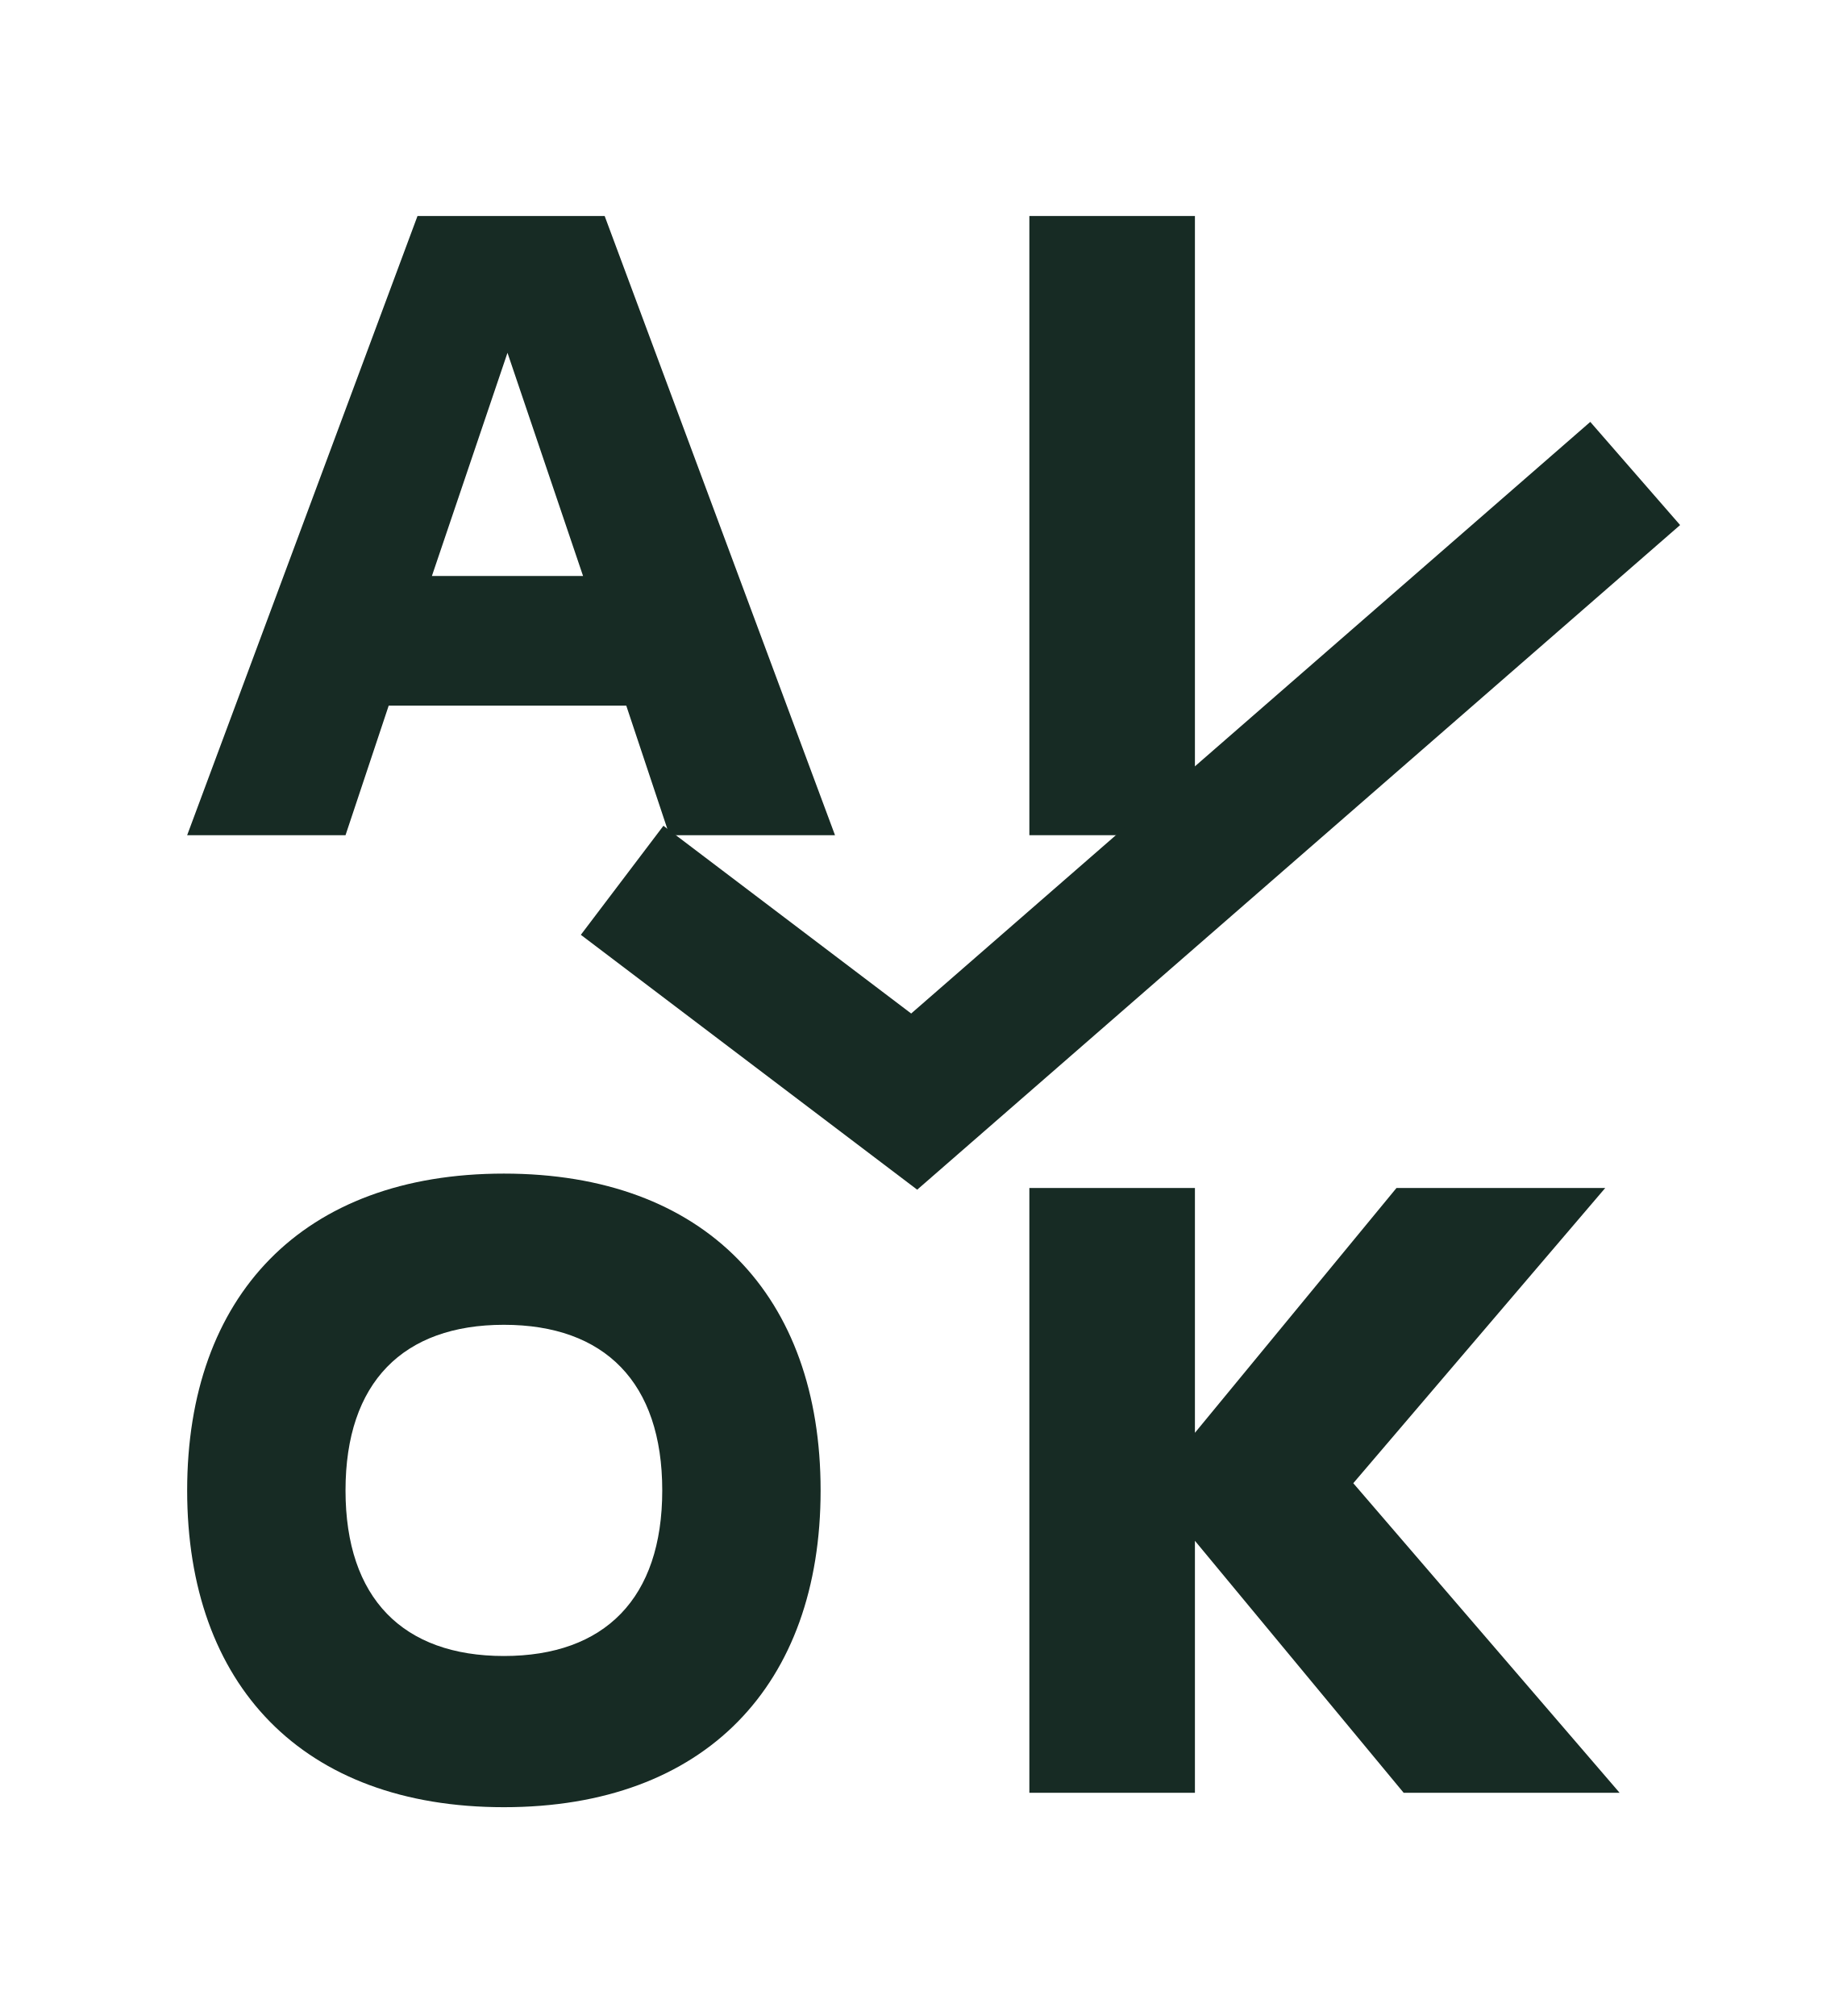
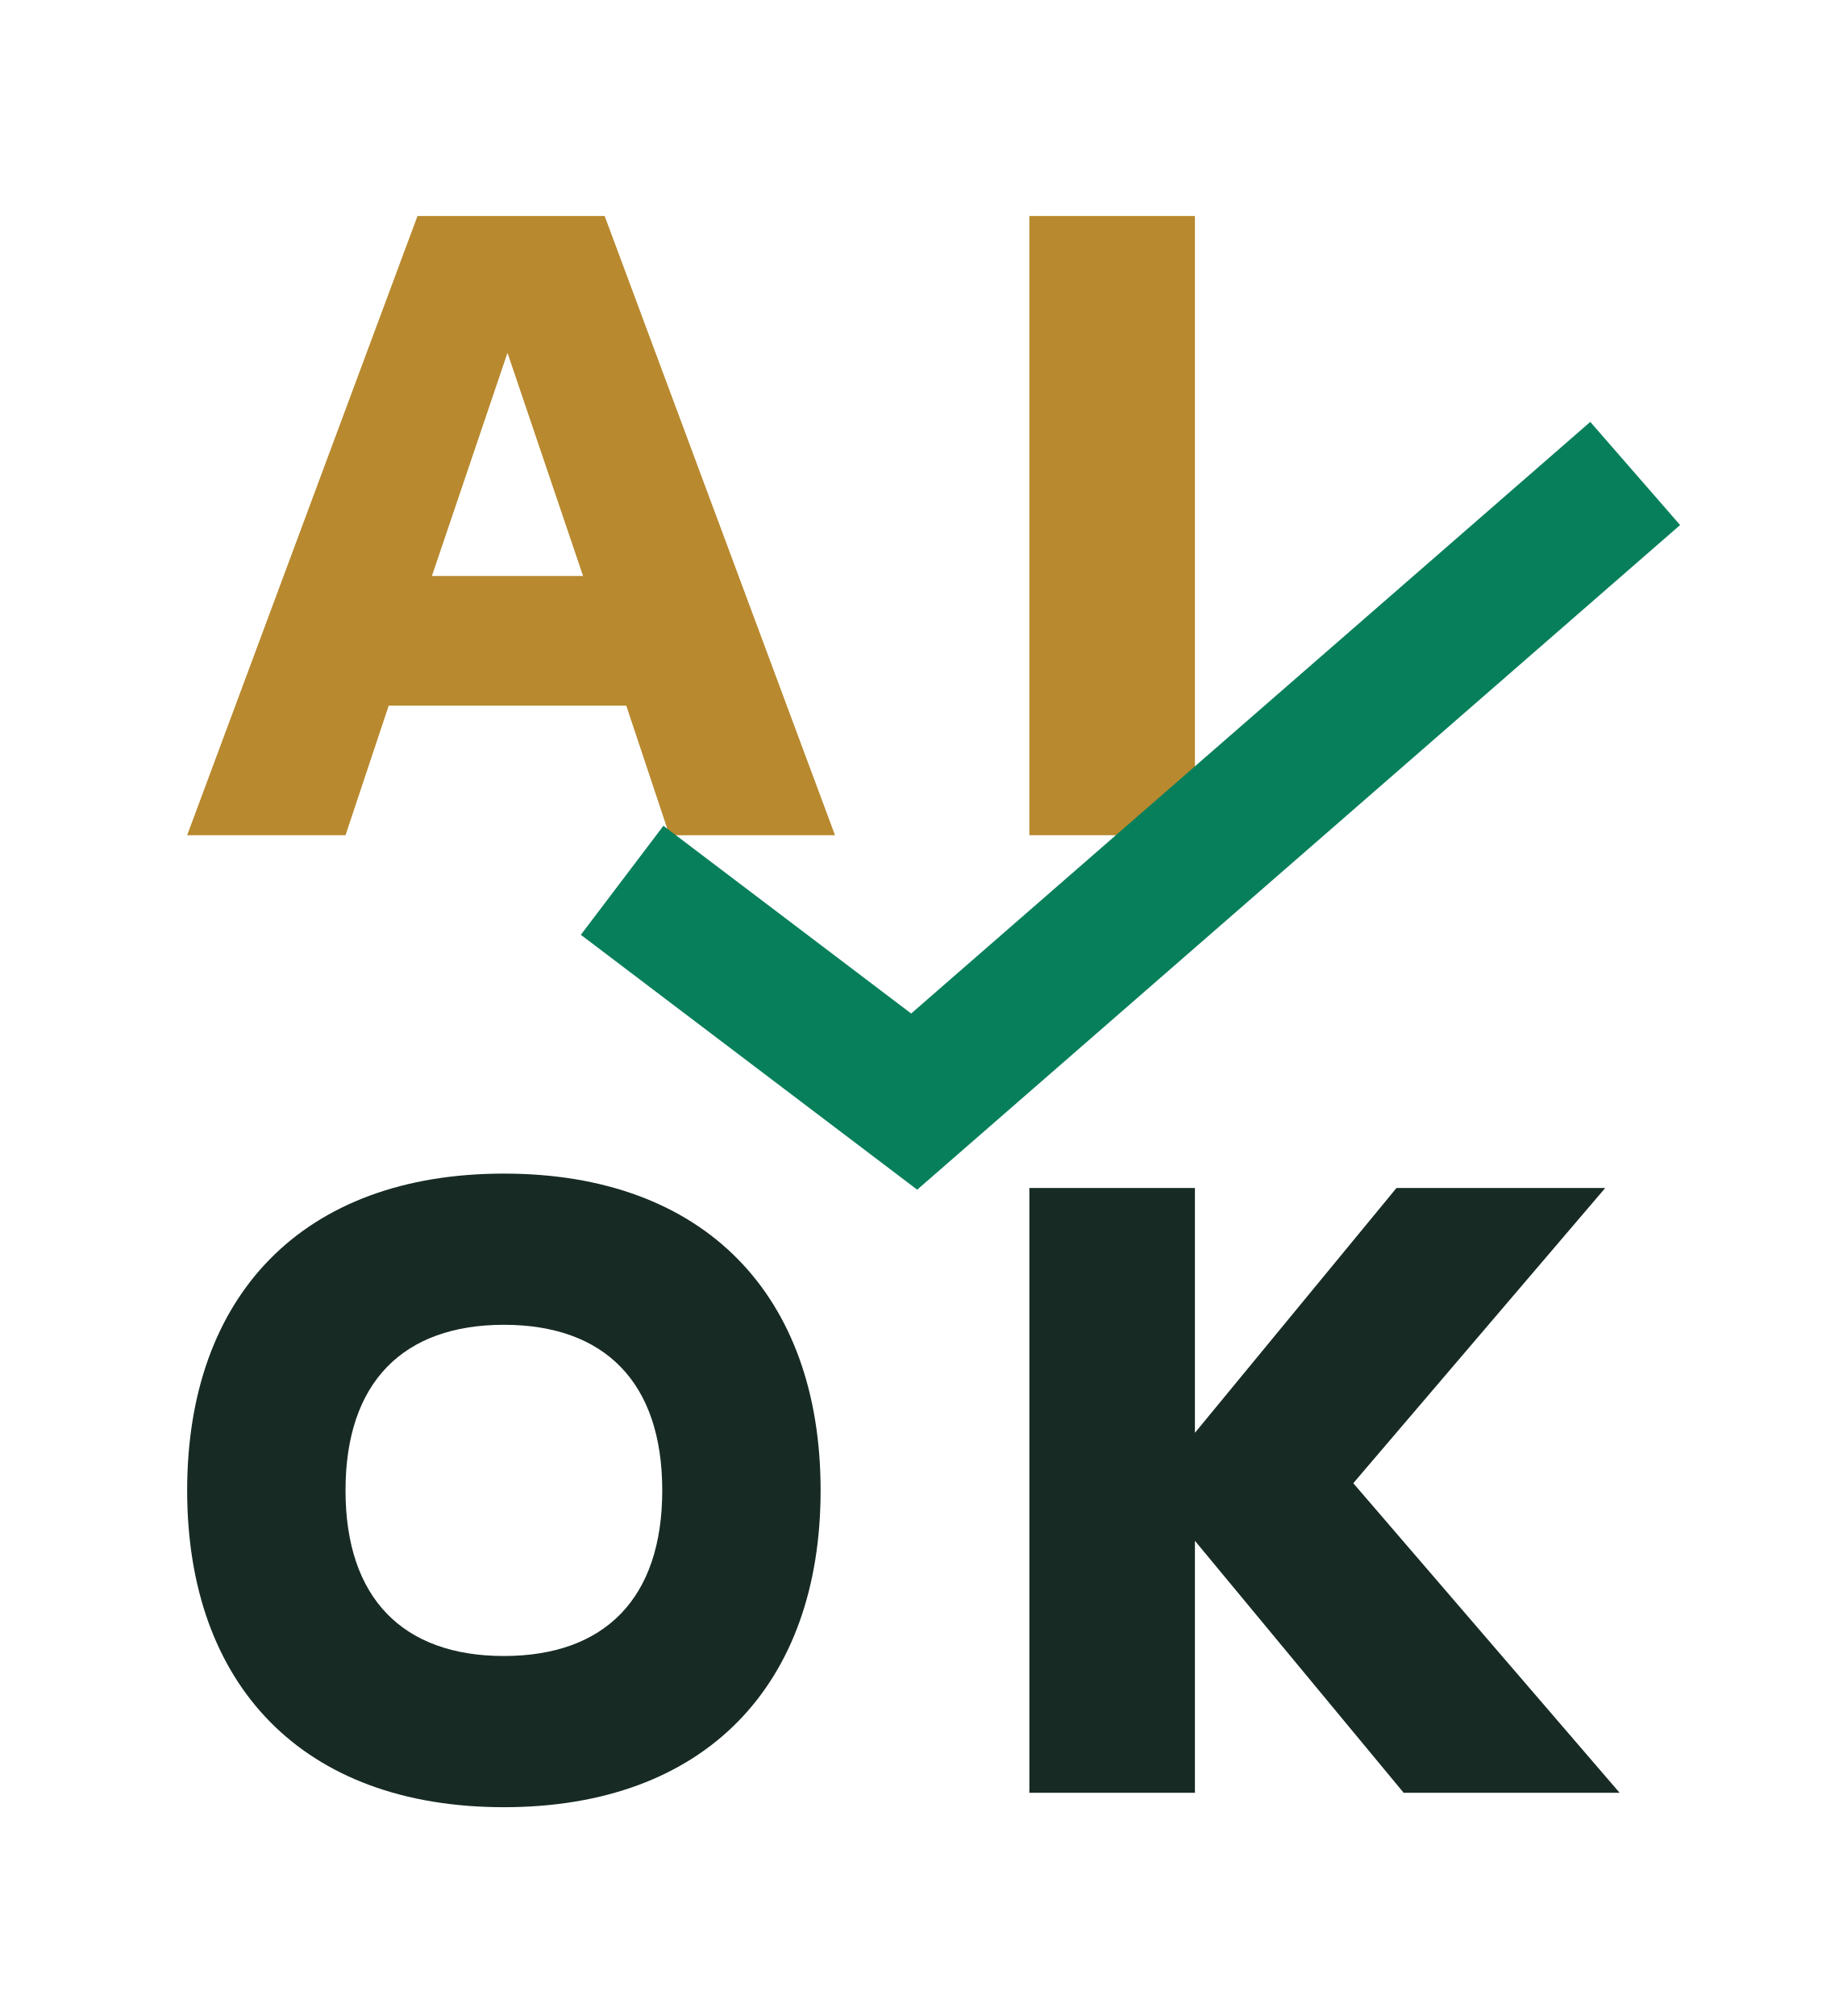
<svg xmlns="http://www.w3.org/2000/svg" width="256" height="280" viewBox="0 0 256 280" role="img" aria-labelledby="title description">
-   <g fill="#172B24">
+   <g fill="#B8892E">
    <path fill-rule="evenodd" d="M26 116 58 30H84L116 116H93L87 98H54L48 116ZM60 80H81L70.5 49Z" />
    <path d="M143 30H166V116H143Z" />
  </g>
  <g fill="#172B24">
    <path fill-rule="evenodd" d="M70 163C42 163 26 180 26 207S42 251 70 251 114 234 114 207 98 163 70 163ZM70 184C84 184 92 192 92 207S84 230 70 230 48 222 48 207 56 184 70 184Z" />
    <path d="M143 165H166V199L194 165H223L188 206 225 249H195L166 214V249H143Z" />
  </g>
-   <path d="M94 128 127 153 220 72" fill="none" stroke="#172B24" stroke-width="19" stroke-linecap="square" stroke-linejoin="miter" />
+   <path d="M94 128 127 153 220 72" fill="none" stroke="#087F5B" stroke-width="19" stroke-linecap="square" stroke-linejoin="miter" />
</svg>
